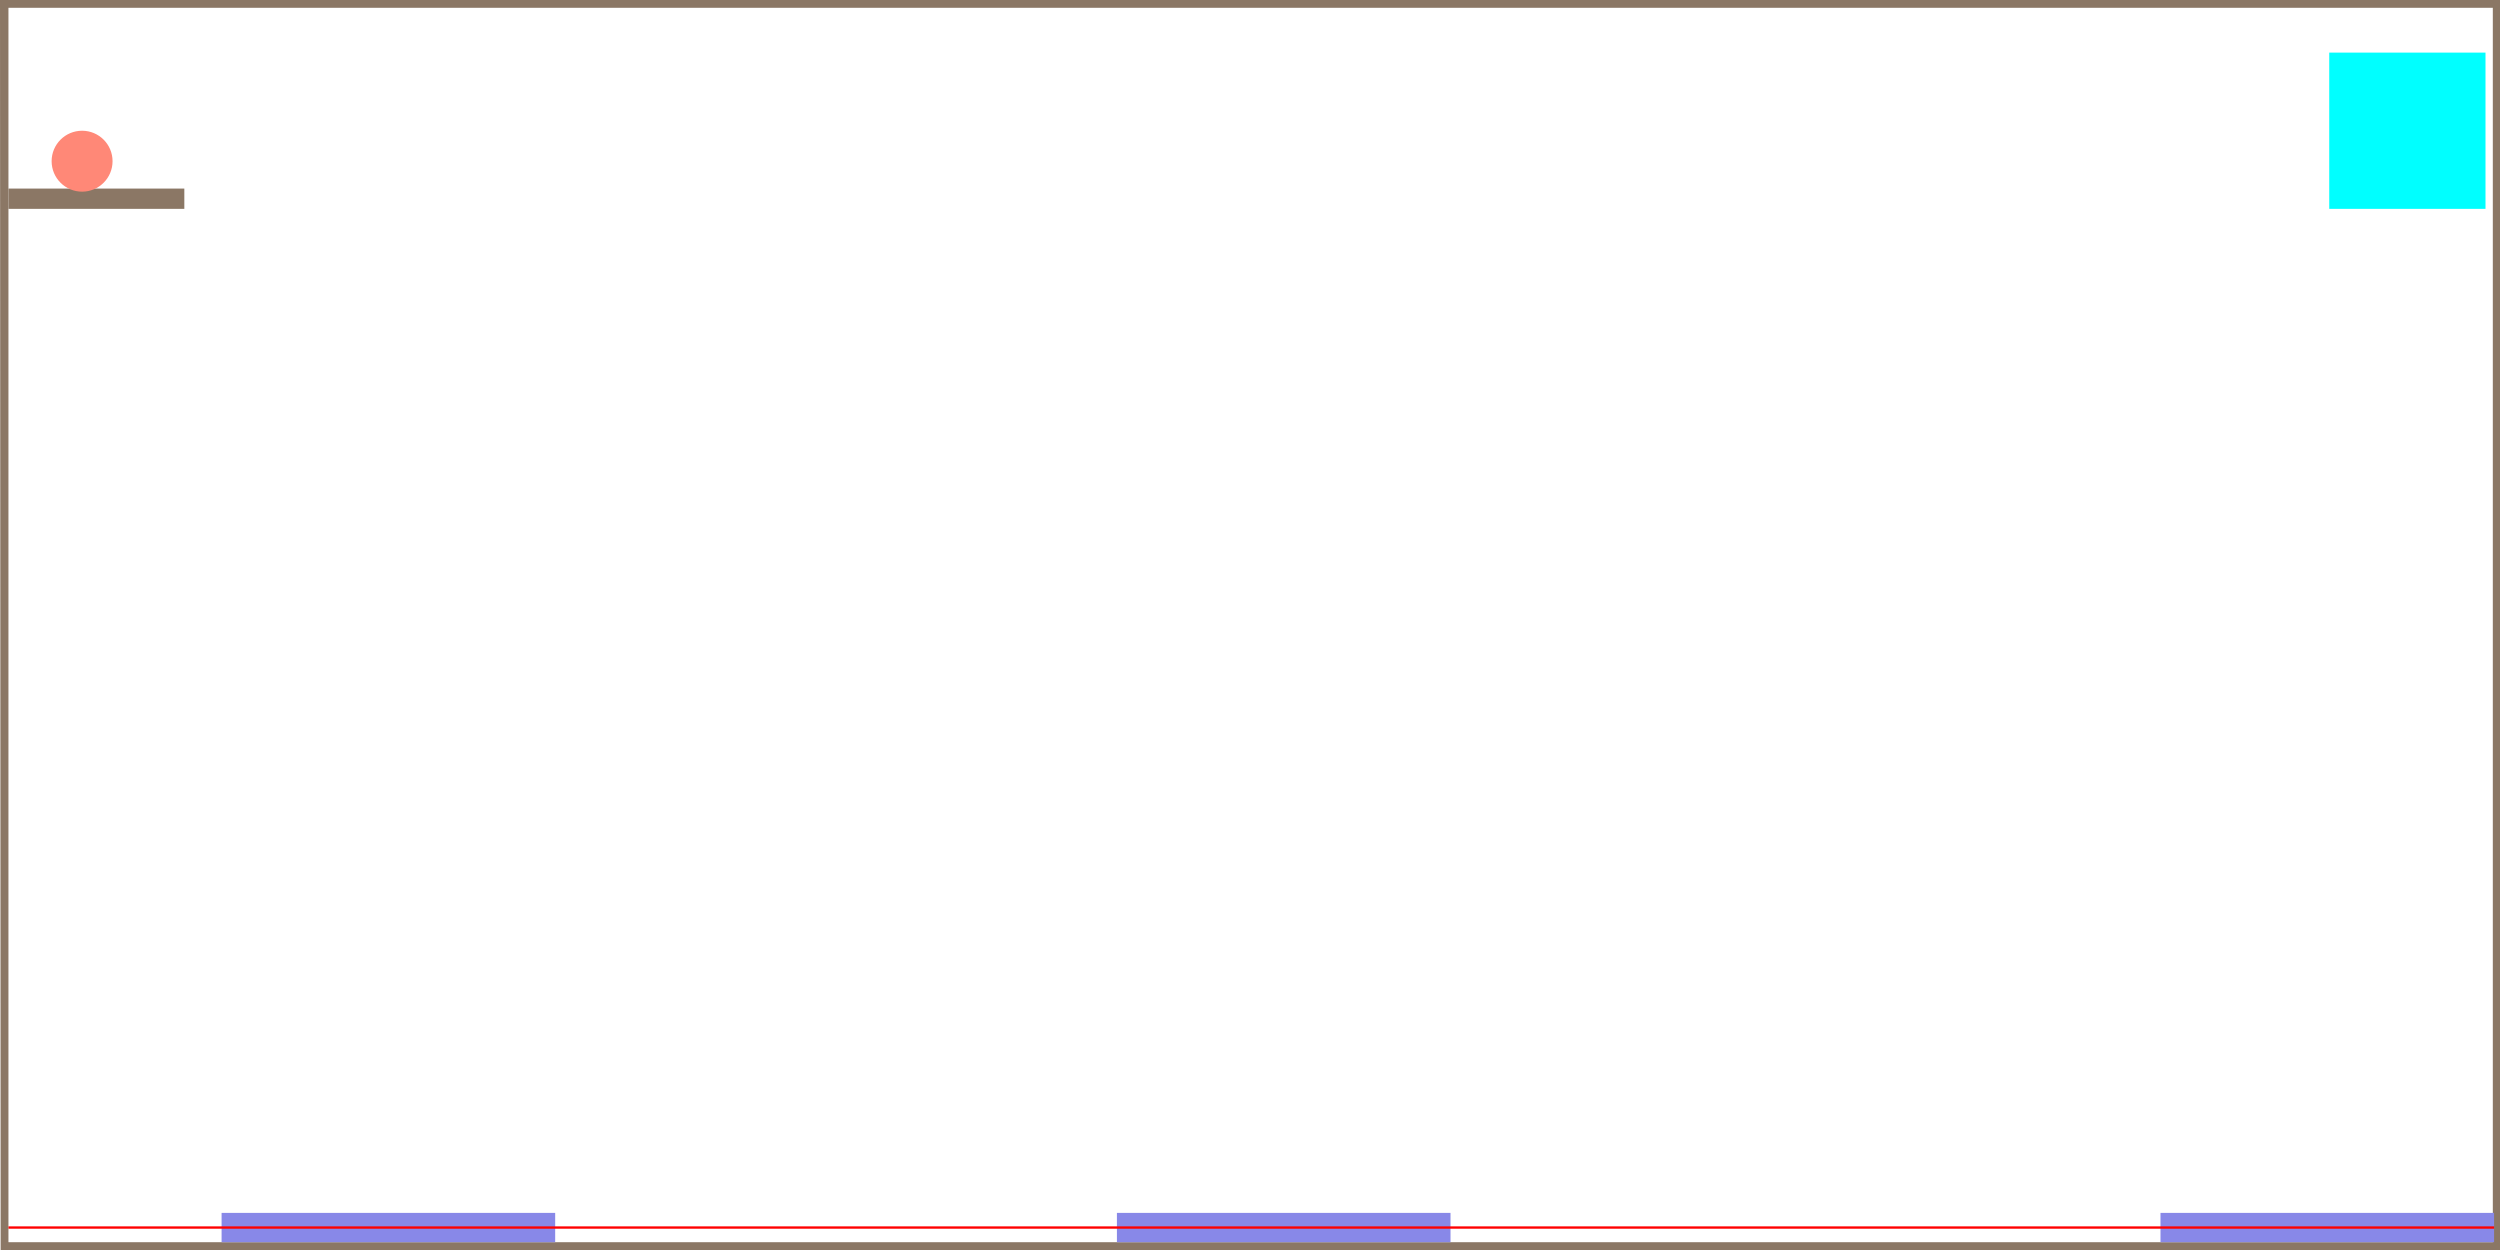
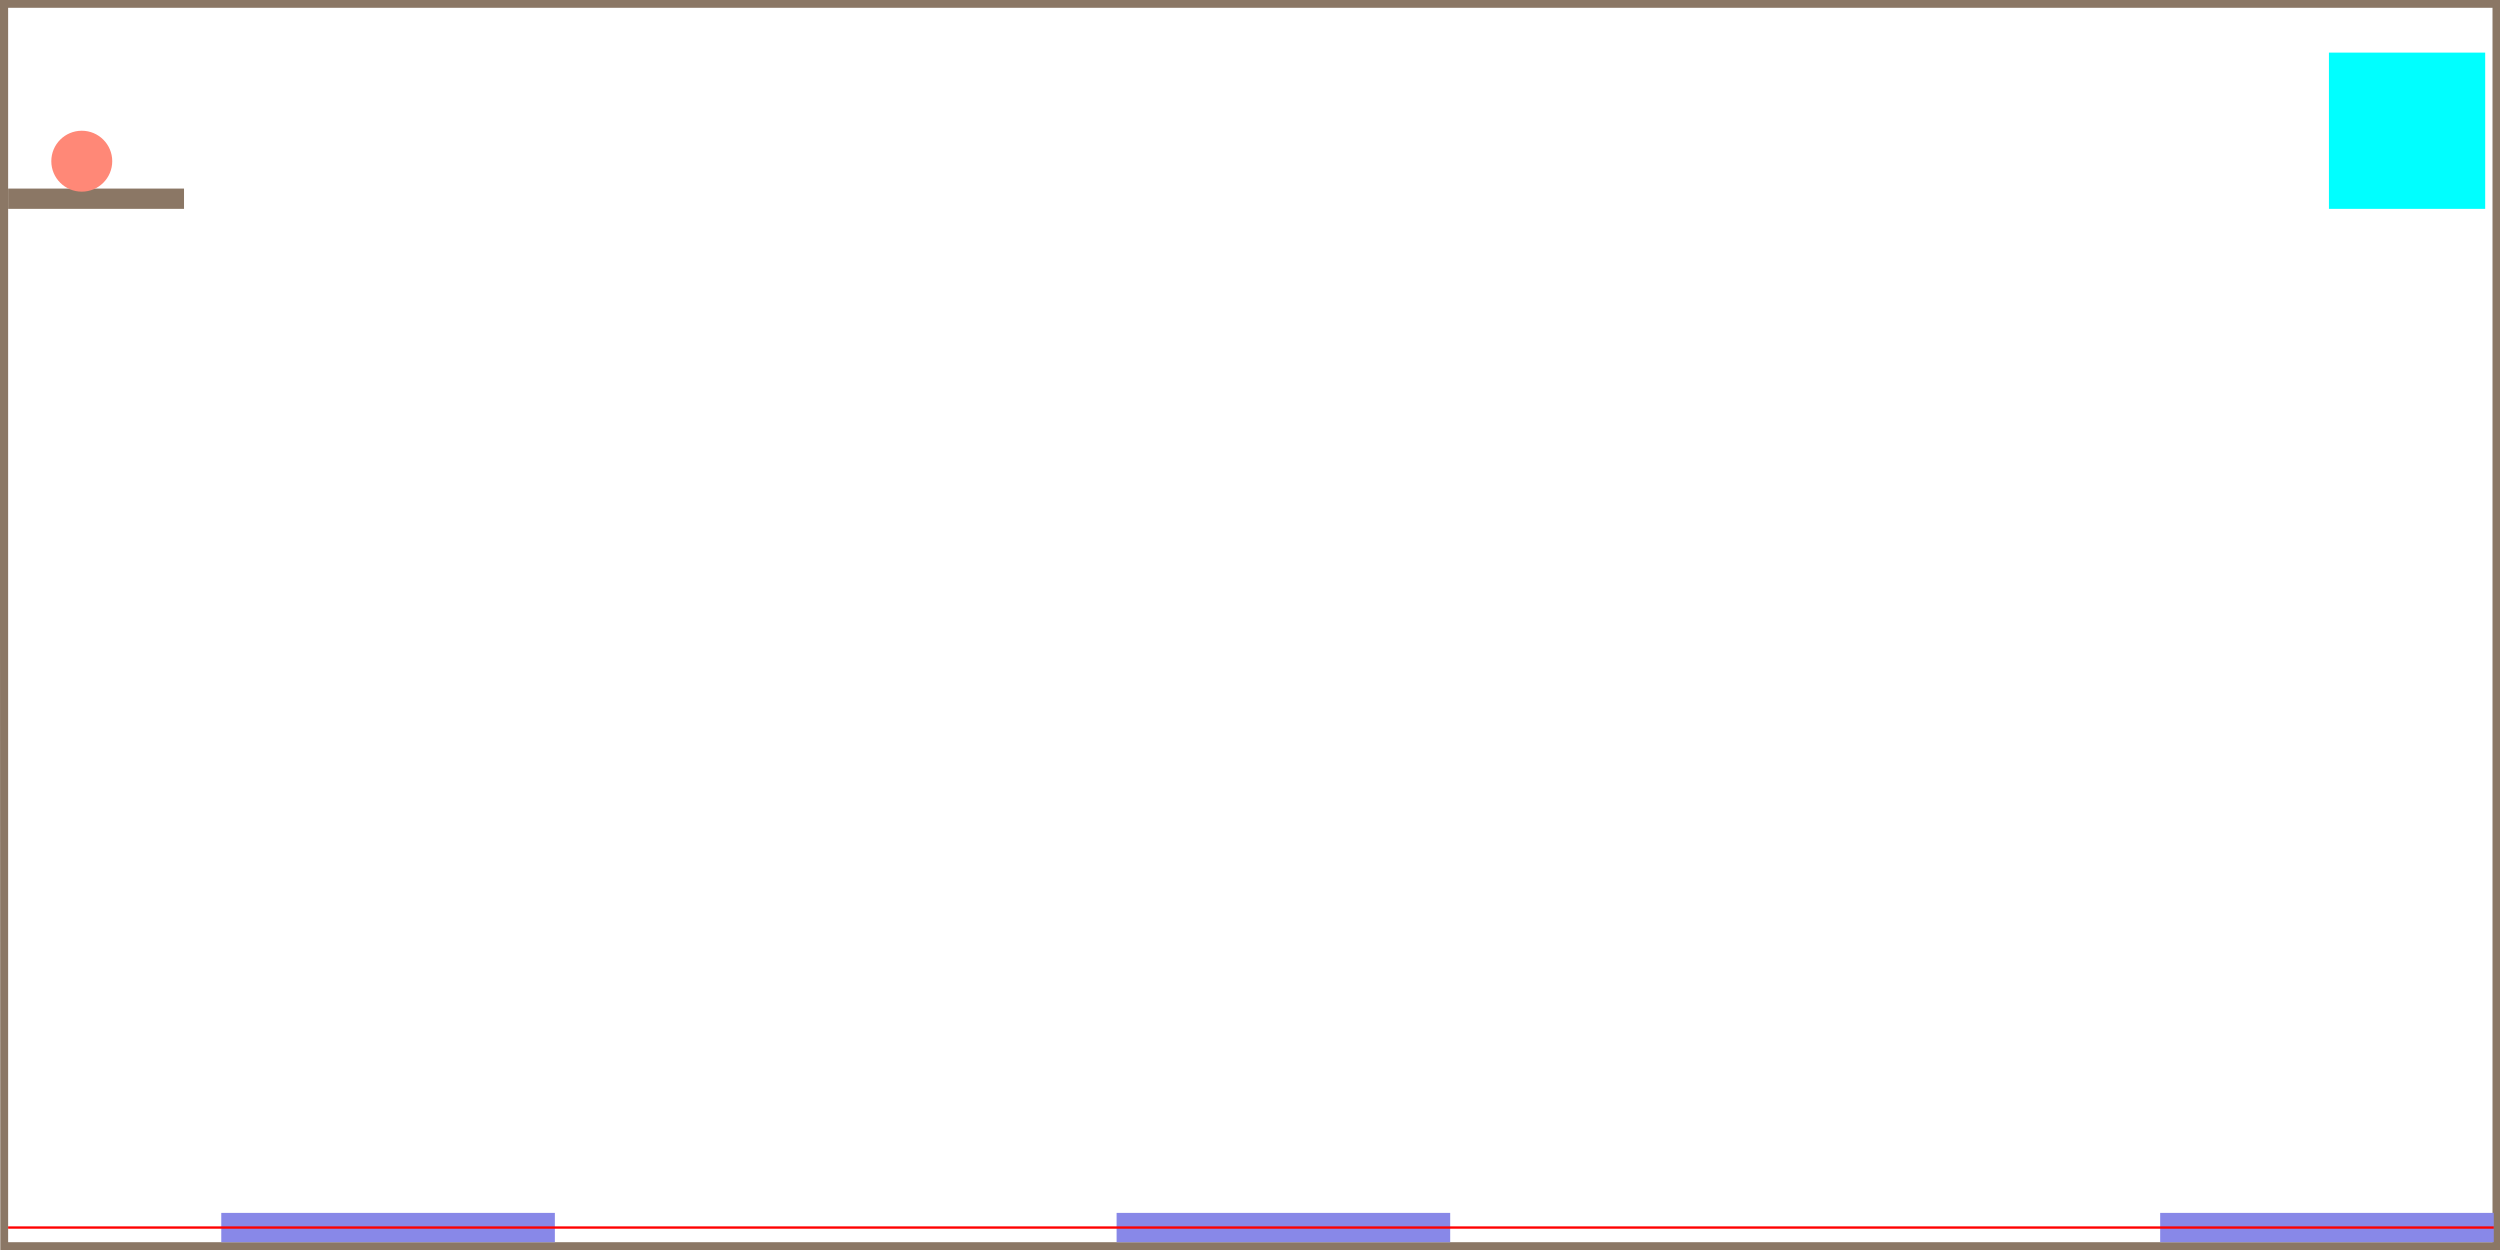
- <svg xmlns="http://www.w3.org/2000/svg" version="1.1" id="Layer_1" x="0px" y="0px" width="3200px" height="1600px" viewBox="0 800 3200 1600" enable-background="new 0 800 3200 1600" xml:space="preserve">
+ <svg xmlns="http://www.w3.org/2000/svg" version="1.1" id="Layer_1" x="0px" y="0px" width="3200px" height="1600px" viewBox="0 0 3200 1600" enable-background="new 0 0 3200 1600" xml:space="preserve">
  <g id="Foreground">
</g>
  <g id="Static">
-     <polyline fill="#8B7765" points="10.808,2390 10.808,810 3190.809,810 3190.809,2390 10.808,2390 0.808,2400 3200.809,2400    3200.809,800 0,800 0.808,2400 10.808,2390  " />
-     <rect x="2765.425" y="2352.5" fill="#8888E8" width="427" height="37.5" />
-     <rect x="283.632" y="2352.5" fill="#8888E8" width="427" height="37.5" />
-     <rect x="10.809" y="1041.37" fill="#8B7765" width="225.135" height="25.969" />
-     <rect x="1429.654" y="2352.5" fill="#8888E8" width="427" height="37.5" />
+     <polyline fill="#8B7765" points="10.403,1590 10.403,10 3190.405,10 3190.405,1590 10.403,1590 0.403,1600 3200.405,1600    3200.405,0 -0.405,0 0.403,1600 10.403,1590  " />
+     <rect x="2765.021" y="1552.5" fill="#8888E8" width="427" height="37.5" />
+     <rect x="283.227" y="1552.5" fill="#8888E8" width="427" height="37.5" />
+     <rect x="10.404" y="241.37" fill="#8B7765" width="225.135" height="25.969" />
+     <rect x="1429.25" y="1552.5" fill="#8888E8" width="427" height="37.5" />
  </g>
  <g id="Special">
-     <circle id="Player" fill="#FF8877" cx="105.074" cy="1006.336" r="38.998" />
-     <rect id="Goal" x="2981.438" y="867.338" fill="#00FFFF" width="200" height="200" />
+     <circle id="Player" fill="#FF8877" cx="104.669" cy="206.336" r="38.998" />
+     <rect id="Goal" x="2981.033" y="67.338" fill="#00FFFF" width="200" height="200" />
  </g>
  <g id="Background">
</g>
  <g id="Joints">
</g>
  <g id="Dynamic">
</g>
  <g id="Lasers">
-     <line fill="none" stroke="#FF0000" stroke-width="3" stroke-miterlimit="10" x1="10.808" y1="2371.25" x2="3192.425" y2="2371.25" />
+     <line fill="none" stroke="#FF0000" stroke-width="3" stroke-miterlimit="10" x1="10.403" y1="1571.25" x2="3192.021" y2="1571.25" />
  </g>
</svg>
